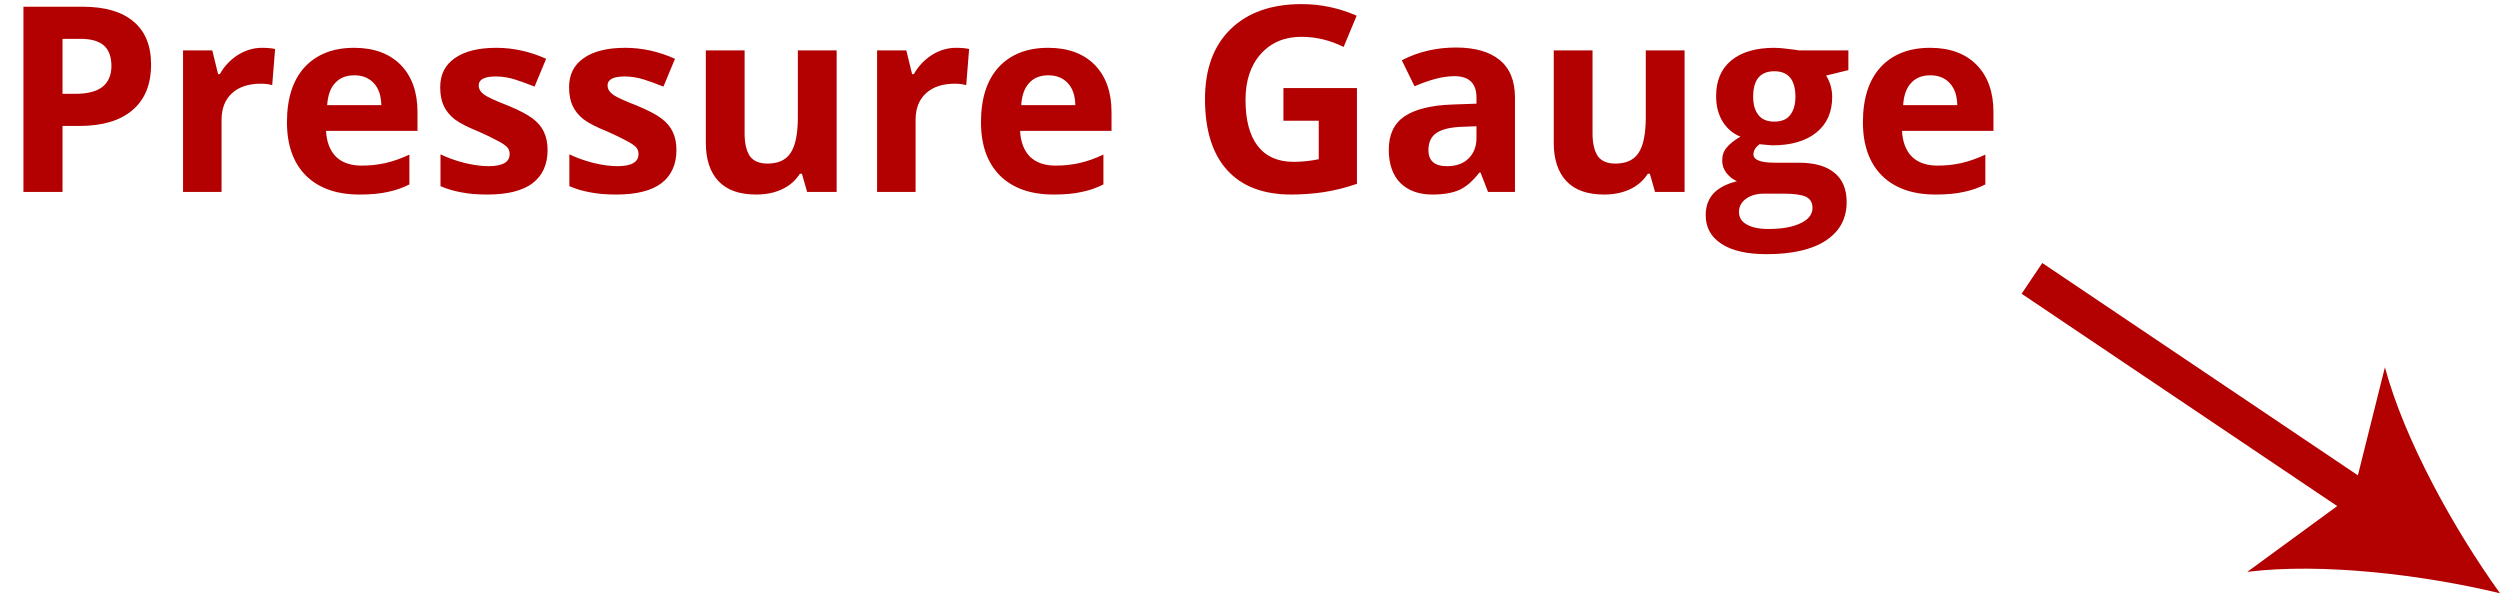
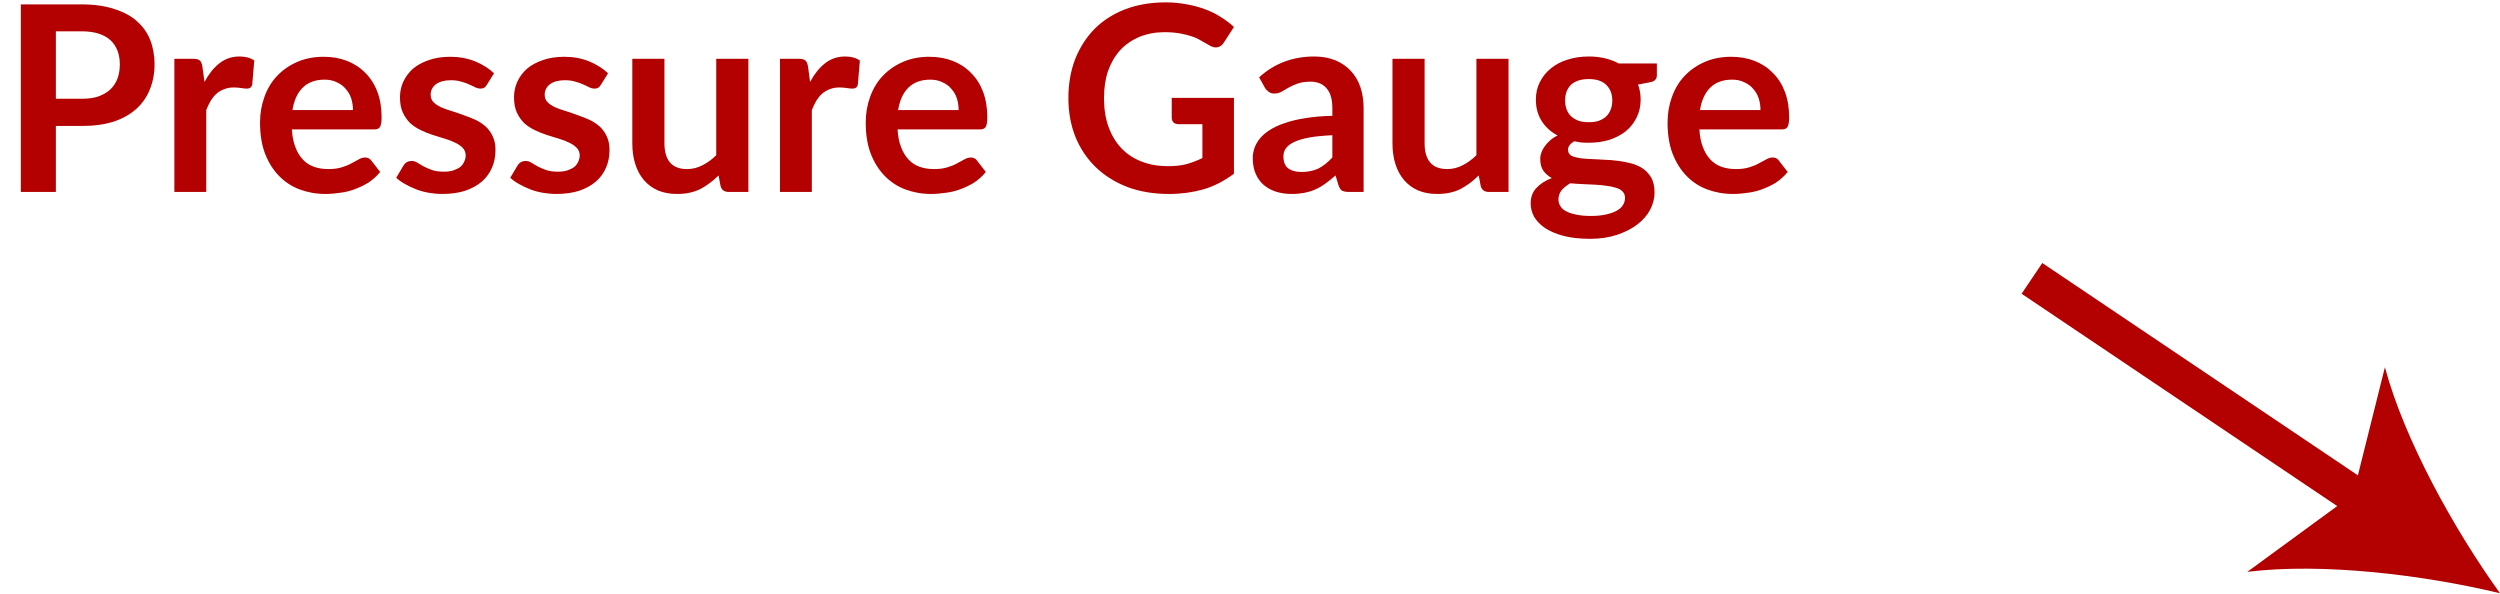
<svg xmlns="http://www.w3.org/2000/svg" version="1.1" x="0px" y="0px" width="134.968px" height="32.029px" viewBox="0 0 134.968 32.029" enable-background="new 0 0 134.968 32.029" xml:space="preserve">
  <style type="text/css">
  
-   @font-face {
-     font-family: "Open Sans";
-     font-style: normal;
-     font-weight: normal;
-     src: url("/vendor/fonts/open-sans-fontfacekit/OpenSans-Regular-webfont.eot"), url("/vendor/fonts/open-sans-fontfacekit/OpenSans-Regular-webfont.ttf") format("truetype"); }
- 
-   @font-face {
-     font-family: "Open Sans";
-     font-style: normal;
-     font-weight: bold;
-     src: url("/vendor/fonts/open-sans-fontfacekit/OpenSans-Bold-webfont.eot"), url("/vendor/fonts/open-sans-fontfacekit/OpenSans-Bold-webfont.ttf") format("truetype"); }
- 
-   @font-face {
-     font-family: "Open Sans";
-     font-style: italic;
-     font-weight: normal;
-     src: url("/vendor/fonts/open-sans-fontfacekit/OpenSans-Italic-webfont.eot"), url("/vendor/fonts/open-sans-fontfacekit/OpenSans-Italic-webfont.ttf") format("truetype"); }
+      @font-face {
+        font-family: "Lato";
+        font-style: normal;
+        font-weight: normal;
+        src: url("../../vendor/fonts/lato-fontfacekit/Lato-Reg-webfont.eot"), url("../vendor/fonts/lato-fontfacekit/Lato-Reg-webfont.ttf") format("truetype"); }
+      
+      @font-face {
+        font-family: "Lato";
+        font-style: italic;
+        font-weight: normal;
+        src: url("../../vendor/fonts/lato-fontfacekit/Lato-RegIta-webfont.eot"), url("../../vendor/fonts/lato-fontfacekit/Lato-RegIta-webfont.ttf") format("truetype"); }
+      
+      @font-face {
+        font-family: "Lato";
+        font-style: normal;
+        font-weight: bold;
+        src: url("../../vendor/fonts/lato-fontfacekit/Lato-Bol-webfont.eot"), url("../../vendor/fonts/lato-fontfacekit/Lato-Bol-webfont.ttf") format("truetype"); }     
  
</style>
-   <text transform="matrix(1 0 0 1 0 10.3623)" fill="#B30000" style="font-family: 'Open Sans'; font-weight: bold; font-style: normal; font-size: 14px">Pressure Gauge</text>
+   <text transform="matrix(1 0 0 1 0 10.3623)" fill="#B30000" style="font-family: Lato; font-weight: bold; font-style: normal; font-size: 14px">Pressure Gauge</text>
  <g>
    <g>
      <line fill="none" stroke="#B30000" stroke-width="2" stroke-miterlimit="10" x1="109.699" y1="15.029" x2="127.958" y2="27.313" />
      <g>
        <path fill="#B30000" d="M134.968,32.029c-4.122-0.995-9.62-1.66-13.645-1.155l5.715-4.18l1.717-6.867     C129.804,23.745,132.492,28.587,134.968,32.029z" />
      </g>
    </g>
  </g>
</svg>
